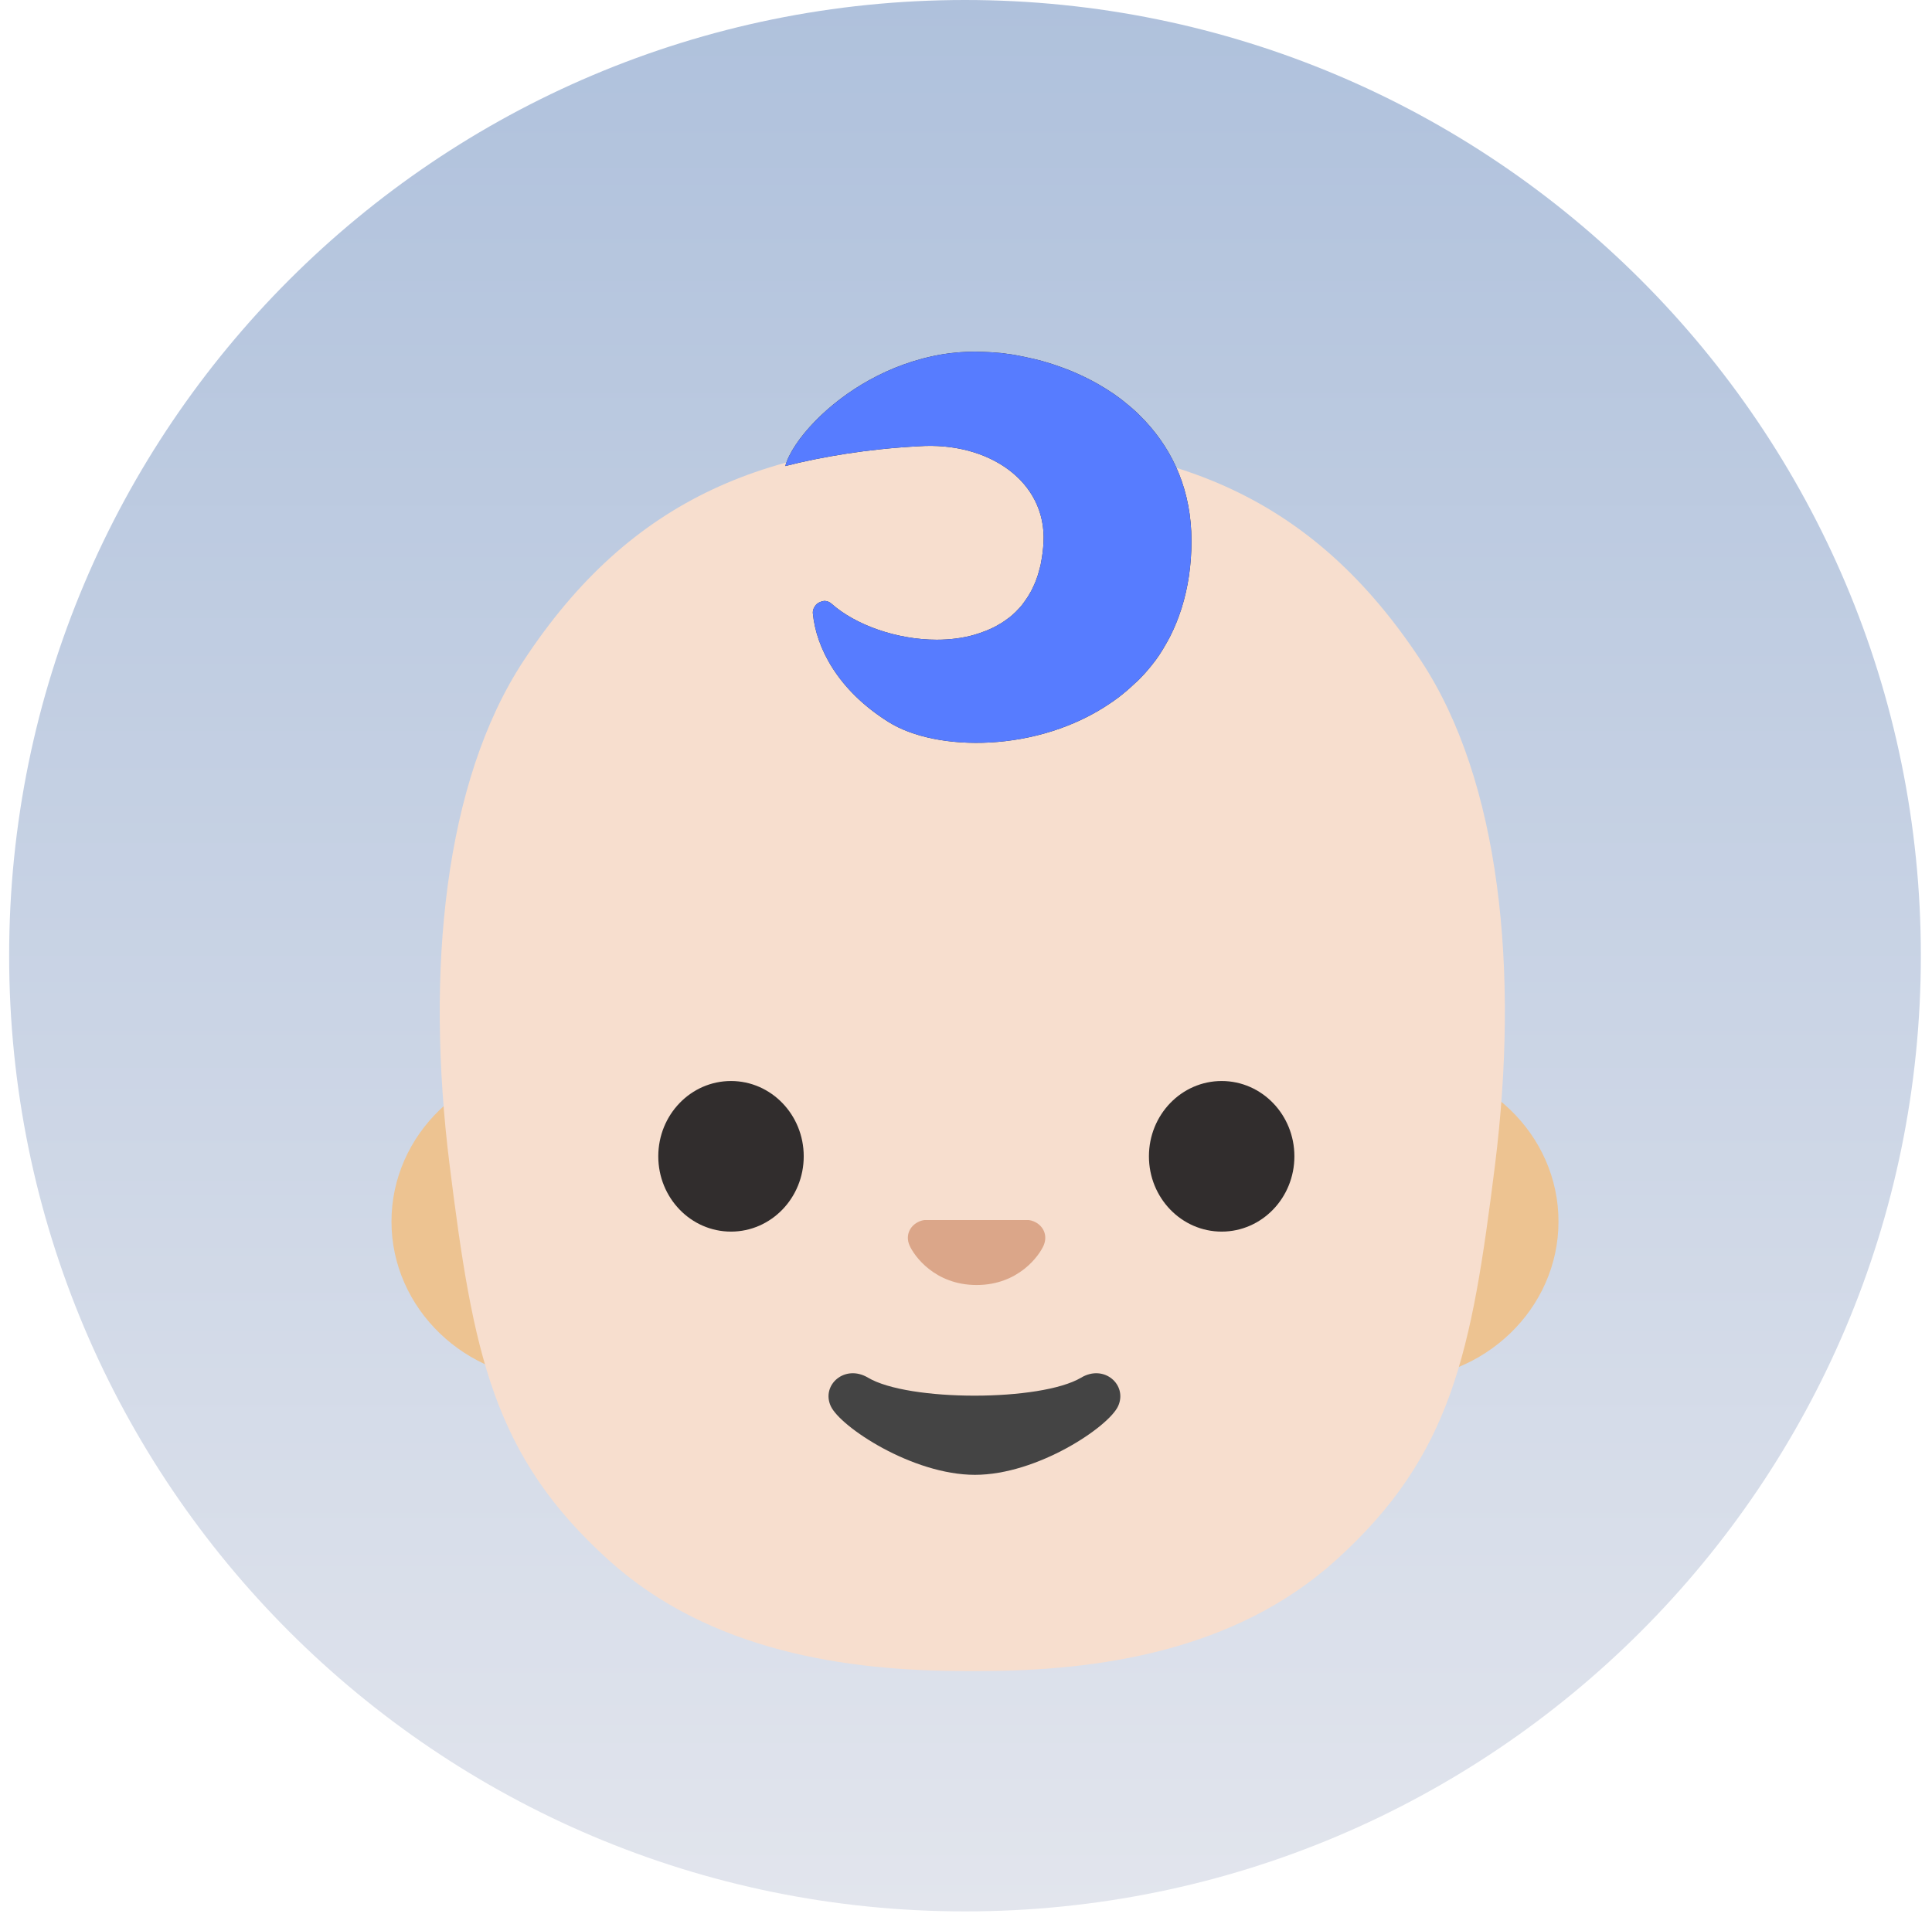
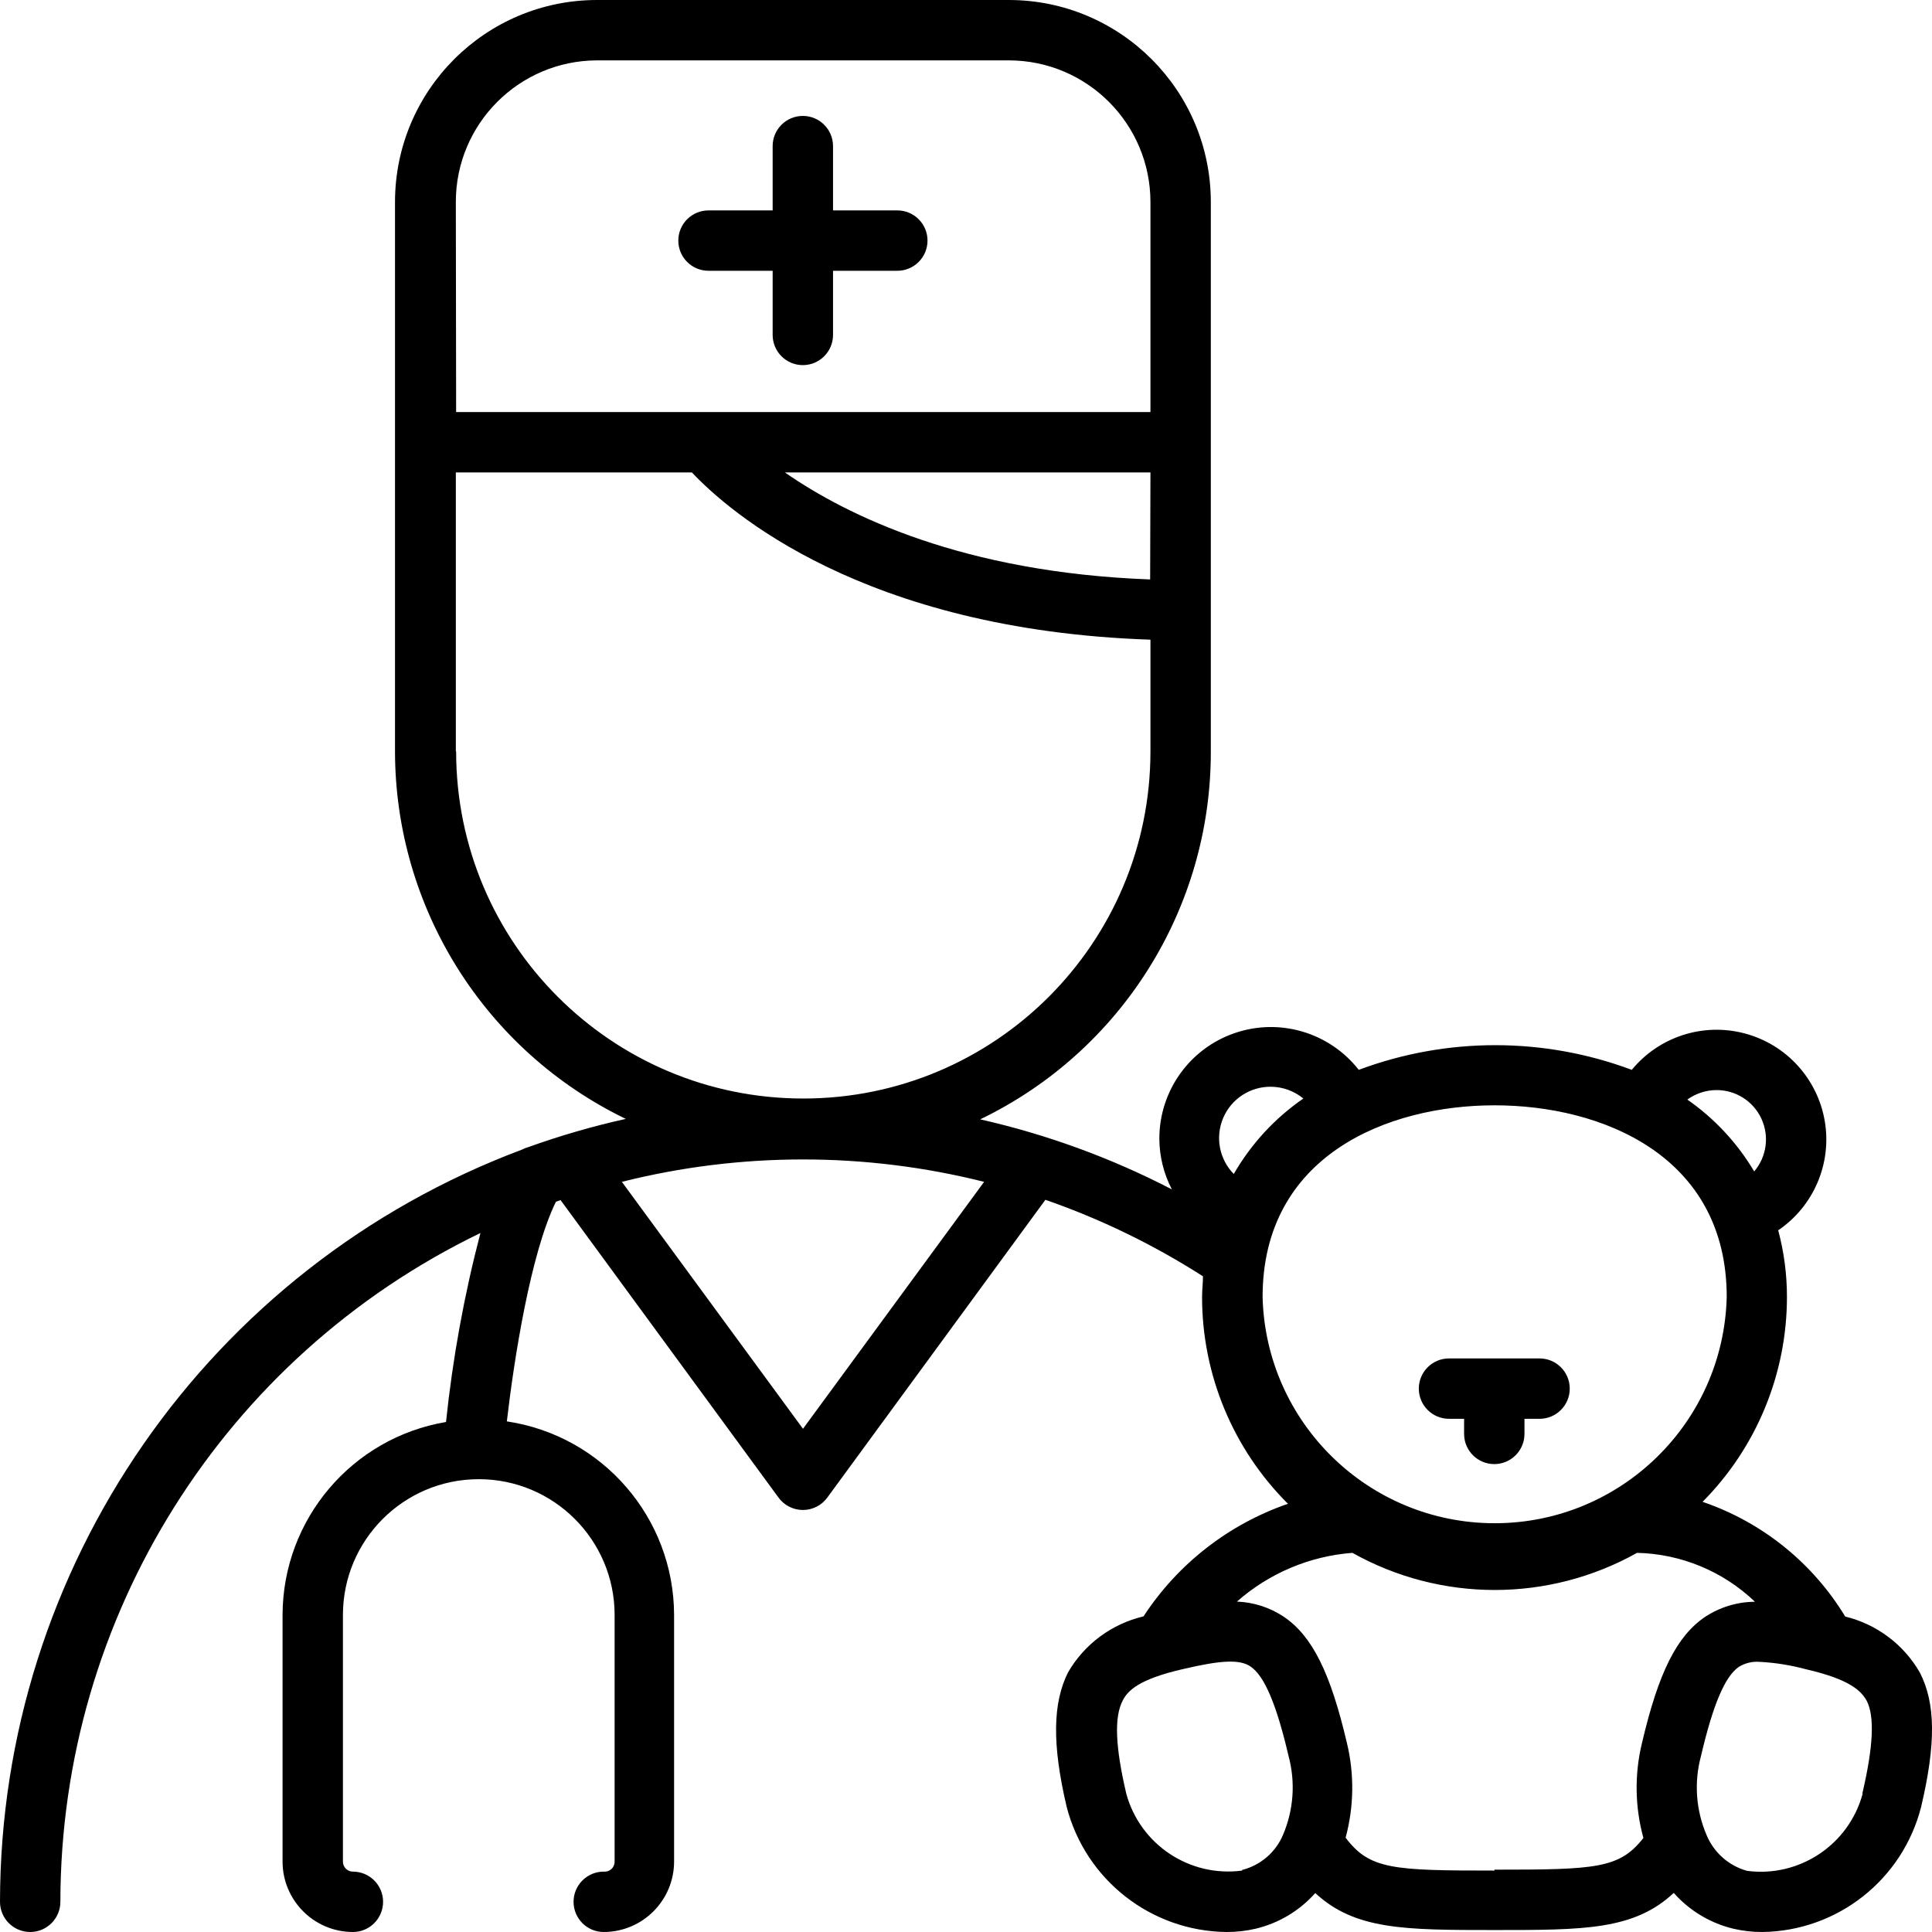
- <svg xmlns="http://www.w3.org/2000/svg" width="127" height="126" viewBox="0 0 127 126" fill="none">
-   <circle cx="63.434" cy="62.833" r="62.833" fill="url(#paint0_linear_4741_2342)" />
-   <path d="M91.646 69.91H36.535C30.596 69.91 25.734 74.588 25.734 80.313C25.734 86.03 30.596 90.715 36.535 90.715H91.646C97.585 90.715 102.447 86.038 102.447 80.313C102.454 74.588 97.592 69.91 91.646 69.91Z" fill="#EDC391" />
-   <path d="M93.425 43.463C86.335 32.677 77.195 28.988 63.915 28.988C50.635 28.988 41.494 32.67 34.404 43.463C29.211 51.372 27.956 63.803 29.557 76.611C31.099 88.924 32.376 95.682 40.019 102.58C46.659 108.57 55.674 109.862 63.406 109.862H64.424C72.156 109.862 81.178 108.57 87.811 102.58C95.454 95.682 96.73 88.924 98.272 76.611C99.873 63.803 98.619 51.364 93.425 43.463Z" fill="#F7DECE" />
-   <path d="M74.905 44.642C75.008 44.531 75.111 44.428 75.215 44.317C75.288 44.236 75.362 44.147 75.436 44.066C75.606 43.867 75.768 43.668 75.923 43.461L75.989 43.373C76.137 43.173 76.27 42.967 76.403 42.753C76.439 42.694 76.476 42.627 76.513 42.568C76.638 42.355 76.764 42.141 76.882 41.912C76.904 41.875 76.919 41.845 76.934 41.809C77.214 41.255 77.457 40.658 77.657 40.031L77.679 39.964C78.085 38.658 78.321 37.205 78.321 35.567C78.321 32.291 77.14 29.702 75.34 27.747C75.318 27.725 75.303 27.71 75.288 27.688C75.148 27.54 75.001 27.393 74.853 27.245L74.765 27.157C74.593 26.993 74.416 26.836 74.233 26.684C74.086 26.559 73.938 26.441 73.791 26.323C73.754 26.294 73.717 26.271 73.688 26.242L73.201 25.888C73.171 25.873 73.149 25.851 73.119 25.836C72.529 25.438 71.917 25.084 71.282 24.781C71.26 24.766 71.231 24.759 71.209 24.744C71.024 24.656 70.84 24.575 70.655 24.493L70.486 24.42C70.323 24.353 70.161 24.287 69.999 24.228C69.94 24.206 69.873 24.183 69.814 24.161C69.659 24.102 69.504 24.051 69.357 23.999L69.158 23.933C69.003 23.881 68.855 23.837 68.7 23.793C68.634 23.77 68.567 23.756 68.494 23.733C68.339 23.689 68.184 23.652 68.029 23.615L67.837 23.571C67.667 23.534 67.498 23.497 67.335 23.46C67.284 23.453 67.232 23.438 67.18 23.431C66.745 23.335 66.31 23.269 65.875 23.217C65.816 23.21 65.757 23.21 65.698 23.202C65.543 23.188 65.395 23.173 65.24 23.165C65.152 23.158 65.07 23.158 64.982 23.151C64.856 23.143 64.739 23.136 64.62 23.136C64.525 23.136 64.429 23.128 64.325 23.128C64.259 23.128 64.192 23.121 64.133 23.121H64.06C63.742 23.121 63.425 23.136 63.115 23.158C63.056 23.165 62.997 23.165 62.938 23.173C62.621 23.202 62.311 23.232 62.016 23.283C58.394 23.874 55.465 25.777 53.635 27.636C52.536 28.75 51.835 29.849 51.621 30.639H51.629C53.974 30.041 57.007 29.517 60.386 29.34C64.96 29.023 68.781 31.628 68.597 35.626C68.575 36.106 68.516 36.556 68.435 36.976L68.412 37.102C68.376 37.264 68.331 37.426 68.287 37.581C68.265 37.655 68.243 37.729 68.228 37.795C68.184 37.928 68.139 38.061 68.088 38.194C68.058 38.275 68.022 38.356 67.985 38.437C67.933 38.555 67.881 38.666 67.83 38.769C67.785 38.858 67.741 38.939 67.689 39.02C67.638 39.116 67.579 39.212 67.52 39.3C67.461 39.389 67.394 39.477 67.335 39.566C67.284 39.639 67.232 39.713 67.173 39.787C67.077 39.905 66.974 40.016 66.871 40.119C66.841 40.149 66.812 40.185 66.782 40.215C66.642 40.355 66.494 40.481 66.339 40.606C66.31 40.628 66.273 40.65 66.243 40.672C66.118 40.77 65.987 40.861 65.853 40.945C65.808 40.968 65.771 40.997 65.727 41.019C65.594 41.1 65.462 41.174 65.329 41.24C65.284 41.263 65.248 41.285 65.203 41.3C65.063 41.366 64.915 41.432 64.761 41.491C64.731 41.506 64.694 41.521 64.657 41.528C64.488 41.595 64.318 41.654 64.141 41.705C64.126 41.713 64.111 41.713 64.097 41.72C63.3 41.956 62.444 42.059 61.574 42.059C58.947 42.059 56.225 41.086 54.661 39.691C54.531 39.574 54.363 39.508 54.188 39.507C54.152 39.507 54.115 39.522 54.085 39.529C54.056 39.536 54.019 39.536 53.989 39.551C53.945 39.566 53.901 39.581 53.856 39.603C53.783 39.639 53.724 39.684 53.665 39.736C53.65 39.75 53.643 39.765 53.628 39.78C53.576 39.839 53.532 39.913 53.495 39.986C53.488 40.001 53.488 40.008 53.48 40.023C53.443 40.119 53.421 40.23 53.436 40.348C53.657 42.576 55.059 45.365 58.394 47.46C61.566 49.459 68.243 49.481 72.994 46.228L73.127 46.139C73.267 46.036 73.415 45.933 73.555 45.829C73.614 45.785 73.68 45.733 73.739 45.682C73.946 45.52 74.145 45.35 74.337 45.173L74.624 44.907C74.728 44.826 74.816 44.73 74.905 44.642Z" fill="#312D2D" />
-   <path d="M74.905 44.642C75.008 44.531 75.111 44.428 75.215 44.317C75.288 44.236 75.362 44.147 75.436 44.066C75.606 43.867 75.768 43.668 75.923 43.461L75.989 43.373C76.137 43.173 76.27 42.967 76.403 42.753C76.439 42.694 76.476 42.627 76.513 42.568C76.638 42.355 76.764 42.141 76.882 41.912C76.904 41.875 76.919 41.845 76.934 41.809C77.214 41.255 77.457 40.658 77.657 40.031L77.679 39.964C78.085 38.658 78.321 37.205 78.321 35.567C78.321 32.291 77.14 29.702 75.34 27.747C75.318 27.725 75.303 27.71 75.288 27.688C75.148 27.54 75.001 27.393 74.853 27.245L74.765 27.157C74.593 26.993 74.416 26.836 74.233 26.684C74.086 26.559 73.938 26.441 73.791 26.323C73.754 26.294 73.717 26.271 73.688 26.242L73.201 25.888C73.171 25.873 73.149 25.851 73.119 25.836C72.529 25.438 71.917 25.084 71.282 24.781C71.26 24.766 71.231 24.759 71.209 24.744C71.024 24.656 70.84 24.575 70.655 24.493L70.486 24.42C70.323 24.353 70.161 24.287 69.999 24.228C69.94 24.206 69.873 24.183 69.814 24.161C69.659 24.102 69.504 24.051 69.357 23.999L69.158 23.933C69.003 23.881 68.855 23.837 68.7 23.793C68.634 23.77 68.567 23.756 68.494 23.733C68.339 23.689 68.184 23.652 68.029 23.615L67.837 23.571C67.667 23.534 67.498 23.497 67.335 23.46C67.284 23.453 67.232 23.438 67.18 23.431C66.745 23.335 66.31 23.269 65.875 23.217C65.816 23.21 65.757 23.21 65.698 23.202C65.543 23.188 65.395 23.173 65.24 23.165C65.152 23.158 65.07 23.158 64.982 23.151C64.856 23.143 64.739 23.136 64.62 23.136C64.525 23.136 64.429 23.128 64.325 23.128C64.259 23.128 64.192 23.121 64.133 23.121H64.06C63.742 23.121 63.425 23.136 63.115 23.158C63.056 23.165 62.997 23.165 62.938 23.173C62.621 23.202 62.311 23.232 62.016 23.283C58.394 23.874 55.465 25.777 53.635 27.636C52.536 28.75 51.835 29.849 51.621 30.639H51.629C53.974 30.041 57.007 29.517 60.386 29.34C64.96 29.023 68.781 31.628 68.597 35.626C68.575 36.106 68.516 36.556 68.435 36.976L68.412 37.102C68.376 37.264 68.331 37.426 68.287 37.581C68.265 37.655 68.243 37.729 68.228 37.795C68.184 37.928 68.139 38.061 68.088 38.194C68.058 38.275 68.022 38.356 67.985 38.437C67.933 38.555 67.881 38.666 67.83 38.769C67.785 38.858 67.741 38.939 67.689 39.02C67.638 39.116 67.579 39.212 67.52 39.3C67.461 39.389 67.394 39.477 67.335 39.566C67.284 39.639 67.232 39.713 67.173 39.787C67.077 39.905 66.974 40.016 66.871 40.119C66.841 40.149 66.812 40.185 66.782 40.215C66.642 40.355 66.494 40.481 66.339 40.606C66.31 40.628 66.273 40.65 66.243 40.672C66.118 40.77 65.987 40.861 65.853 40.945C65.808 40.968 65.771 40.997 65.727 41.019C65.594 41.1 65.462 41.174 65.329 41.24C65.284 41.263 65.248 41.285 65.203 41.3C65.063 41.366 64.915 41.432 64.761 41.491C64.731 41.506 64.694 41.521 64.657 41.528C64.488 41.595 64.318 41.654 64.141 41.705C64.126 41.713 64.111 41.713 64.097 41.72C63.3 41.956 62.444 42.059 61.574 42.059C58.947 42.059 56.225 41.086 54.661 39.691C54.531 39.574 54.363 39.508 54.188 39.507C54.152 39.507 54.115 39.522 54.085 39.529C54.056 39.536 54.019 39.536 53.989 39.551C53.945 39.566 53.901 39.581 53.856 39.603C53.783 39.639 53.724 39.684 53.665 39.736C53.65 39.75 53.643 39.765 53.628 39.78C53.576 39.839 53.532 39.913 53.495 39.986C53.488 40.001 53.488 40.008 53.48 40.023C53.443 40.119 53.421 40.23 53.436 40.348C53.657 42.576 55.059 45.365 58.394 47.46C61.566 49.459 68.243 49.481 72.994 46.228L73.127 46.139C73.267 46.036 73.415 45.933 73.555 45.829C73.614 45.785 73.68 45.733 73.739 45.682C73.946 45.52 74.145 45.35 74.337 45.173L74.624 44.907C74.728 44.826 74.816 44.73 74.905 44.642Z" fill="#577CFF" />
-   <path d="M67.937 80.294C67.838 80.253 67.733 80.226 67.627 80.213H60.766C60.662 80.228 60.559 80.25 60.456 80.294C59.836 80.545 59.489 81.194 59.785 81.873C60.08 82.559 61.444 84.484 64.196 84.484C66.948 84.484 68.313 82.559 68.608 81.873C68.896 81.187 68.556 80.545 67.937 80.294Z" fill="#DBA689" />
-   <path d="M48.052 80.973C50.693 80.973 52.833 78.757 52.833 76.023C52.833 73.289 50.693 71.072 48.052 71.072C45.412 71.072 43.272 73.289 43.272 76.023C43.272 78.757 45.412 80.973 48.052 80.973Z" fill="#312D2D" />
-   <path d="M80.306 80.973C82.946 80.973 85.087 78.757 85.087 76.023C85.087 73.289 82.946 71.072 80.306 71.072C77.666 71.072 75.525 73.289 75.525 76.023C75.525 78.757 77.666 80.973 80.306 80.973Z" fill="#312D2D" />
-   <path d="M71.068 90.575C68.412 92.154 59.706 92.154 57.058 90.575C55.531 89.668 53.974 91.055 54.608 92.442C55.228 93.807 59.979 96.964 64.088 96.964C68.191 96.964 72.883 93.807 73.502 92.442C74.129 91.055 72.588 89.668 71.068 90.575Z" fill="#444444" />
-   <defs>
-     <linearGradient id="paint0_linear_4741_2342" x1="63.434" y1="0" x2="63.434" y2="125.665" gradientUnits="userSpaceOnUse">
-       <stop stop-color="#AFC1DC" />
-       <stop offset="1" stop-color="#E2E5ED" />
-     </linearGradient>
-   </defs>
+ <svg xmlns="http://www.w3.org/2000/svg" id="Слой_1" height="512" viewBox="0 0 128 128" width="512">
+   <path d="m59.45 13.94h-4.26v-4.26a2 2 0 0 0 -4 0v4.26h-4.25a2 2 0 1 0 0 4h4.25v4.25a2 2 0 0 0 4 0v-4.25h4.26a2 2 0 0 0 0-4z" />
+   <path d="m96 94h1v1a2 2 0 1 0 4 0v-1h1a2 2 0 0 0 0-4h-6a2 2 0 0 0 0 4z" />
+   <path d="m127.19 110.8a7.85 7.85 0 0 0 -4.94-3.7 17.76 17.76 0 0 0 -9.45-7.6 19.27 19.27 0 0 0 5.59-13.58 17 17 0 0 0 -.58-4.41 7.27 7.27 0 1 0 -9.7-10.63 25.84 25.84 0 0 0 -18.09 0 7.39 7.39 0 0 0 -13.21 4.56 7.32 7.32 0 0 0 .83 3.36 53 53 0 0 0 -12.7-4.64 27 27 0 0 0 15.28-24.38v-36.4a13.39 13.39 0 0 0 -13.38-13.38h-27.3a13.39 13.39 0 0 0 -13.37 13.38v36.4a27.08 27.08 0 0 0 15.29 24.35 52.92 52.92 0 0 0 -6.46 1.87 2 2 0 0 0 -.43.17 53.27 53.27 0 0 0 -34.57 49.83 2 2 0 0 0 4 0 49.26 49.26 0 0 1 27.83-44.31 83.76 83.76 0 0 0 -2.28 12.52 13 13 0 0 0 -10.83 12.79v16.32a4.67 4.67 0 0 0 4.66 4.68 2 2 0 0 0 0-4 .66.66 0 0 1 -.66-.67v-16.33a9 9 0 1 1 18 0v16.32a.66.66 0 0 1 -.72.68 2 2 0 1 0 0 4 4.67 4.67 0 0 0 4.66-4.67v-16.33a13 13 0 0 0 -11.08-12.83c.48-4.14 1.57-11.12 3.25-14.55l.31-.11 14.44 19.71a2 2 0 0 0 3.23 0l14.45-19.73a49.36 49.36 0 0 1 10.44 5.07c0 .45-.06.9-.06 1.36a19.34 19.34 0 0 0 5.69 13.71 18.72 18.72 0 0 0 -9.57 7.46 7.85 7.85 0 0 0 -5 3.71c-1 2-1.08 4.71-.09 8.91a11.06 11.06 0 0 0 10.59 8.29 8.36 8.36 0 0 0 1.94-.22 7.66 7.66 0 0 0 3.94-2.36c2.63 2.44 5.92 2.45 11.87 2.45s9.25 0 11.88-2.46a7.66 7.66 0 0 0 3.94 2.37 8.22 8.22 0 0 0 1.93.22 11 11 0 0 0 10.52-8.29c.99-4.2.96-6.87-.09-8.91zm-13.47-38.58a3.27 3.27 0 0 1 2.5 5.39 15.34 15.34 0 0 0 -4.43-4.76 3.32 3.32 0 0 1 1.93-.63zm-29.52-.22a3.42 3.42 0 0 1 2.15.78 15.43 15.43 0 0 0 -4.61 5 3.4 3.4 0 0 1 2.46-5.78zm-8-33.61c-12.39-.46-20.08-4.23-24.2-7.09h24.22zm-46-25a9.38 9.38 0 0 1 9.34-9.39h27.3a9.39 9.39 0 0 1 9.38 9.38v13.92h-46zm0 36.4v-18.49h15.64c2.41 2.56 11.34 10.44 30.38 11.08v7.4a23 23 0 1 1 -46 0zm23 44.87-12-16.36a49.27 49.27 0 0 1 24 0zm30.45-8.73c0-9.38 8.28-12.7 15.37-12.7s15.38 3.32 15.38 12.7a15.38 15.38 0 0 1 -30.75 0zm-1.35 38a7 7 0 0 1 -7.68-5.09c-.73-3.12-.81-5.08-.24-6.17.33-.66 1.07-1.42 4-2.09 2.55-.6 3.76-.65 4.47-.17.92.62 1.72 2.5 2.52 5.93a8 8 0 0 1 -.37 5.23 4 4 0 0 1 -2.71 2.32zm16.72 0c-6.74 0-8.28-.07-9.87-2.18a12.64 12.64 0 0 0 .08-6.3c-1.09-4.65-2.3-7.07-4.18-8.34a6 6 0 0 0 -3.1-1 13.07 13.07 0 0 1 7.65-3.23 19.3 19.3 0 0 0 18.86 0 11.69 11.69 0 0 1 7.81 3.24 6.09 6.09 0 0 0 -3.3 1c-1.88 1.27-3.09 3.69-4.18 8.34a12.56 12.56 0 0 0 .09 6.31c-1.59 2.03-3.14 2.1-9.88 2.1zm24.38-5.07a7 7 0 0 1 -7.65 5.09 4.09 4.09 0 0 1 -2.68-2.36 8 8 0 0 1 -.38-5.23c.8-3.43 1.6-5.31 2.52-5.93a2.28 2.28 0 0 1 1.34-.33 14.82 14.82 0 0 1 3.13.5c2.9.67 3.63 1.43 4 2.09.52 1.03.44 2.99-.29 6.11z" />
</svg>
